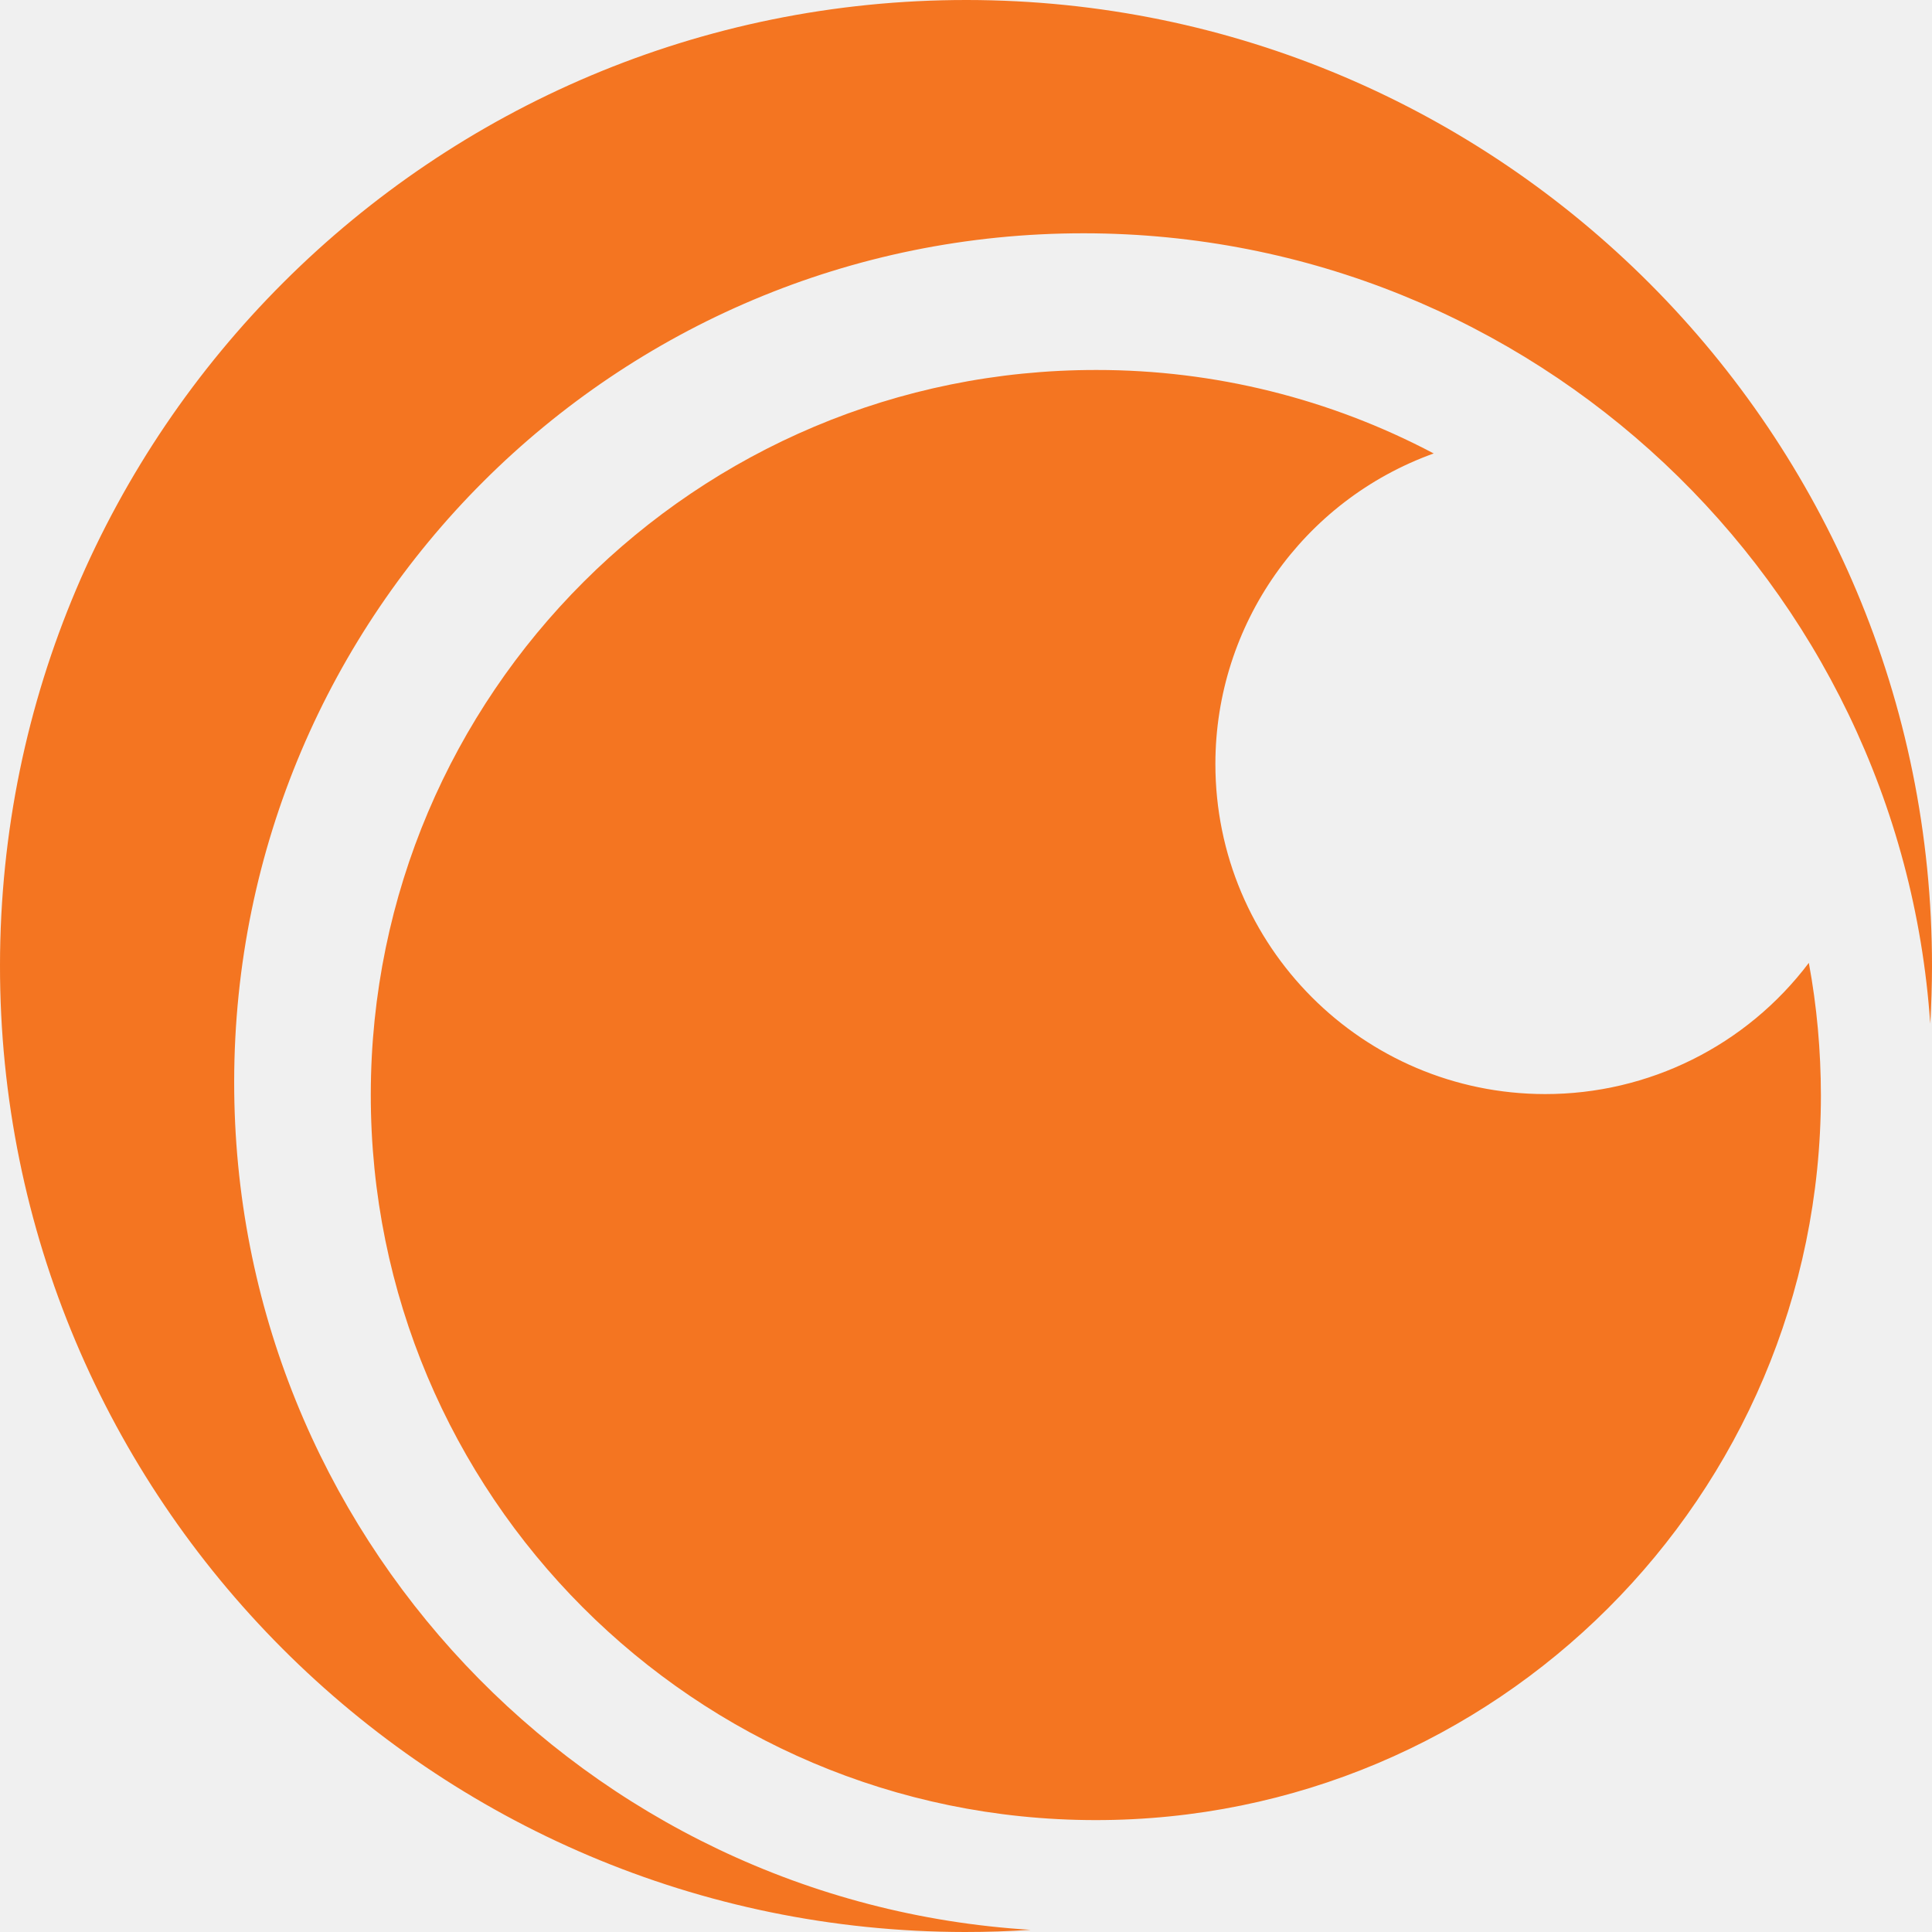
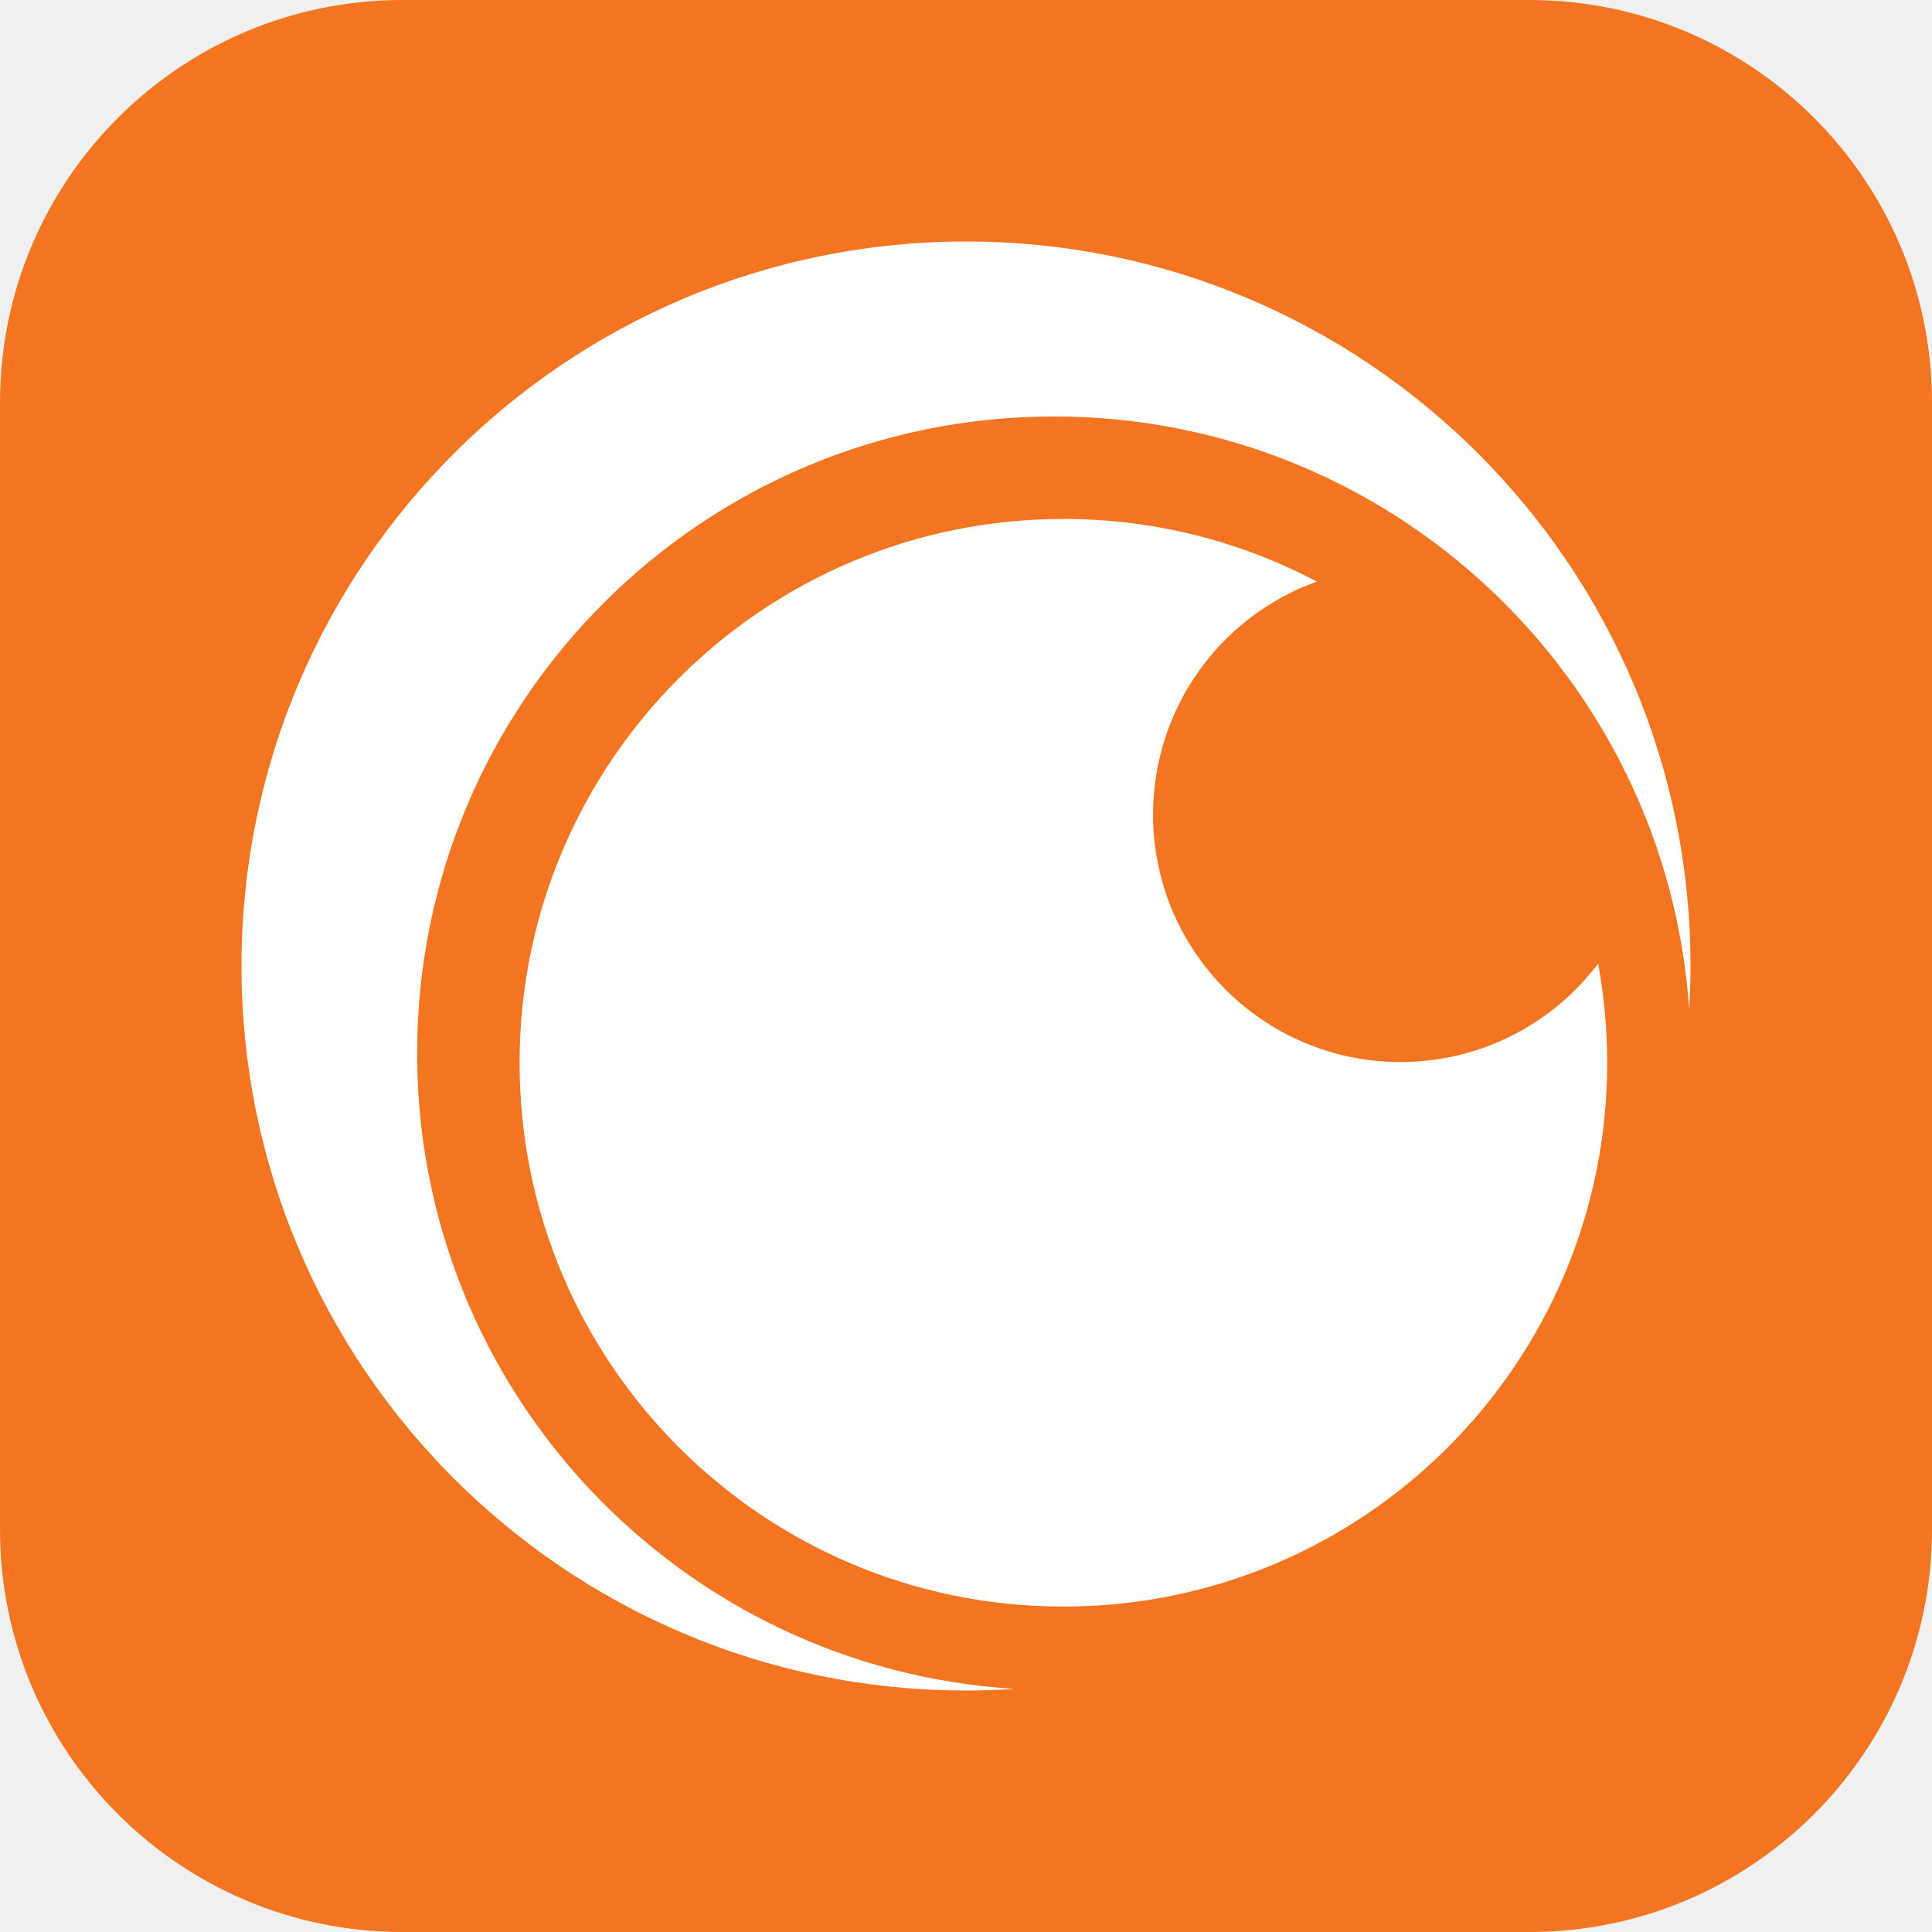
<svg xmlns="http://www.w3.org/2000/svg" viewBox="0 0 24 24" role="img" aria-labelledby="crunchyroll-title">
-   <path fill="#F47521" d="M2.909 13.436C2.914 7.61 7.642 2.893 13.468 2.898c5.576.005 10.137 4.339 10.51 9.819q.021-.351.022-.706C24.007 5.385 18.64.006 12.012 0S.007 5.36 0 11.988 5.36 23.994 11.988 24q.412 0 .815-.027c-5.526-.338-9.9-4.928-9.894-10.538Zm16.284.155a4.1 4.1 0 0 1-4.095-4.103 4.1 4.1 0 0 1 2.712-3.855 8.95 8.95 0 0 0-4.187-1.037 9.007 9.007 0 1 0 8.997 9.016q-.001-.847-.15-1.651a4.1 4.1 0 0 1-3.278 1.63Z" />
+   <rect width="24" height="24" rx="5" fill="#F47521" />
+   <g transform="translate(3 3) scale(.75)">
+     <path fill="#FFF" d="M2.909 13.436C2.914 7.61 7.642 2.893 13.468 2.898c5.576.005 10.137 4.339 10.51 9.819q.021-.351.022-.706C24.007 5.385 18.64.006 12.012 0S.007 5.36 0 11.988 5.36 23.994 11.988 24q.412 0 .815-.027c-5.526-.338-9.9-4.928-9.894-10.538Zm16.284.155a4.1 4.1 0 0 1-4.095-4.103 4.1 4.1 0 0 1 2.712-3.855 8.95 8.95 0 0 0-4.187-1.037 9.007 9.007 0 1 0 8.997 9.016q-.001-.847-.15-1.651a4.1 4.1 0 0 1-3.278 1.63Z" />
+   </g>
</svg>
